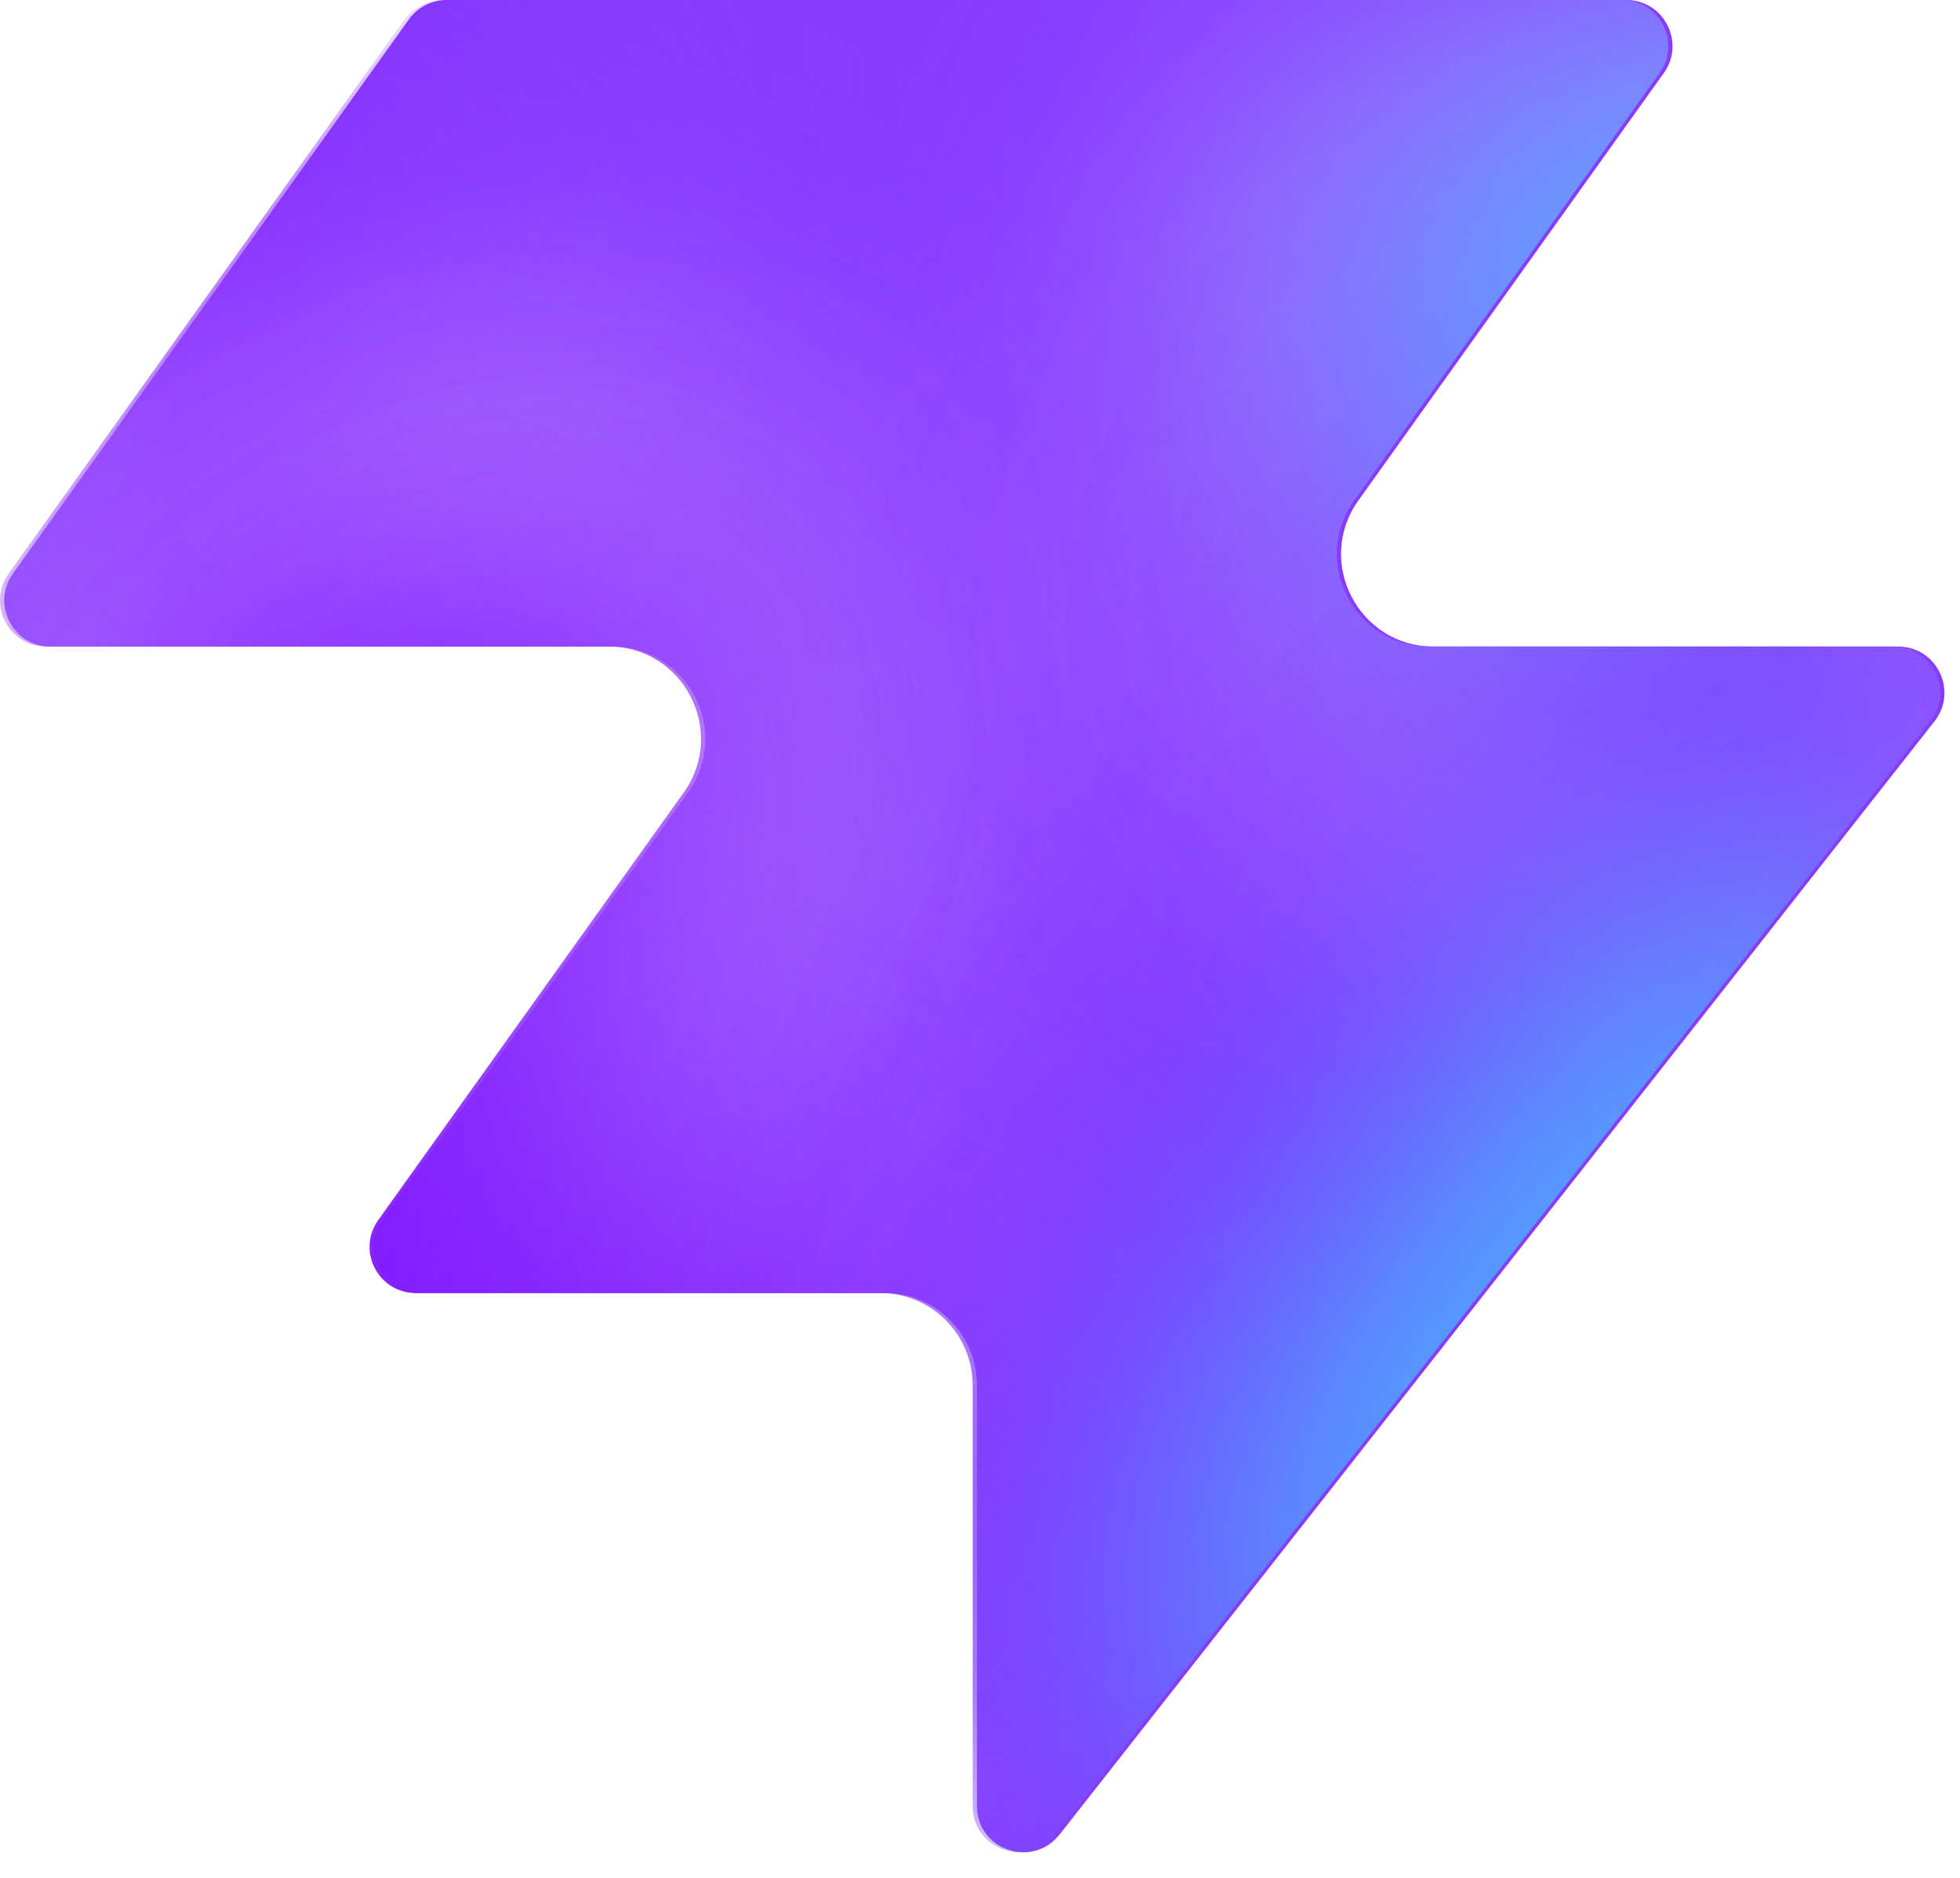
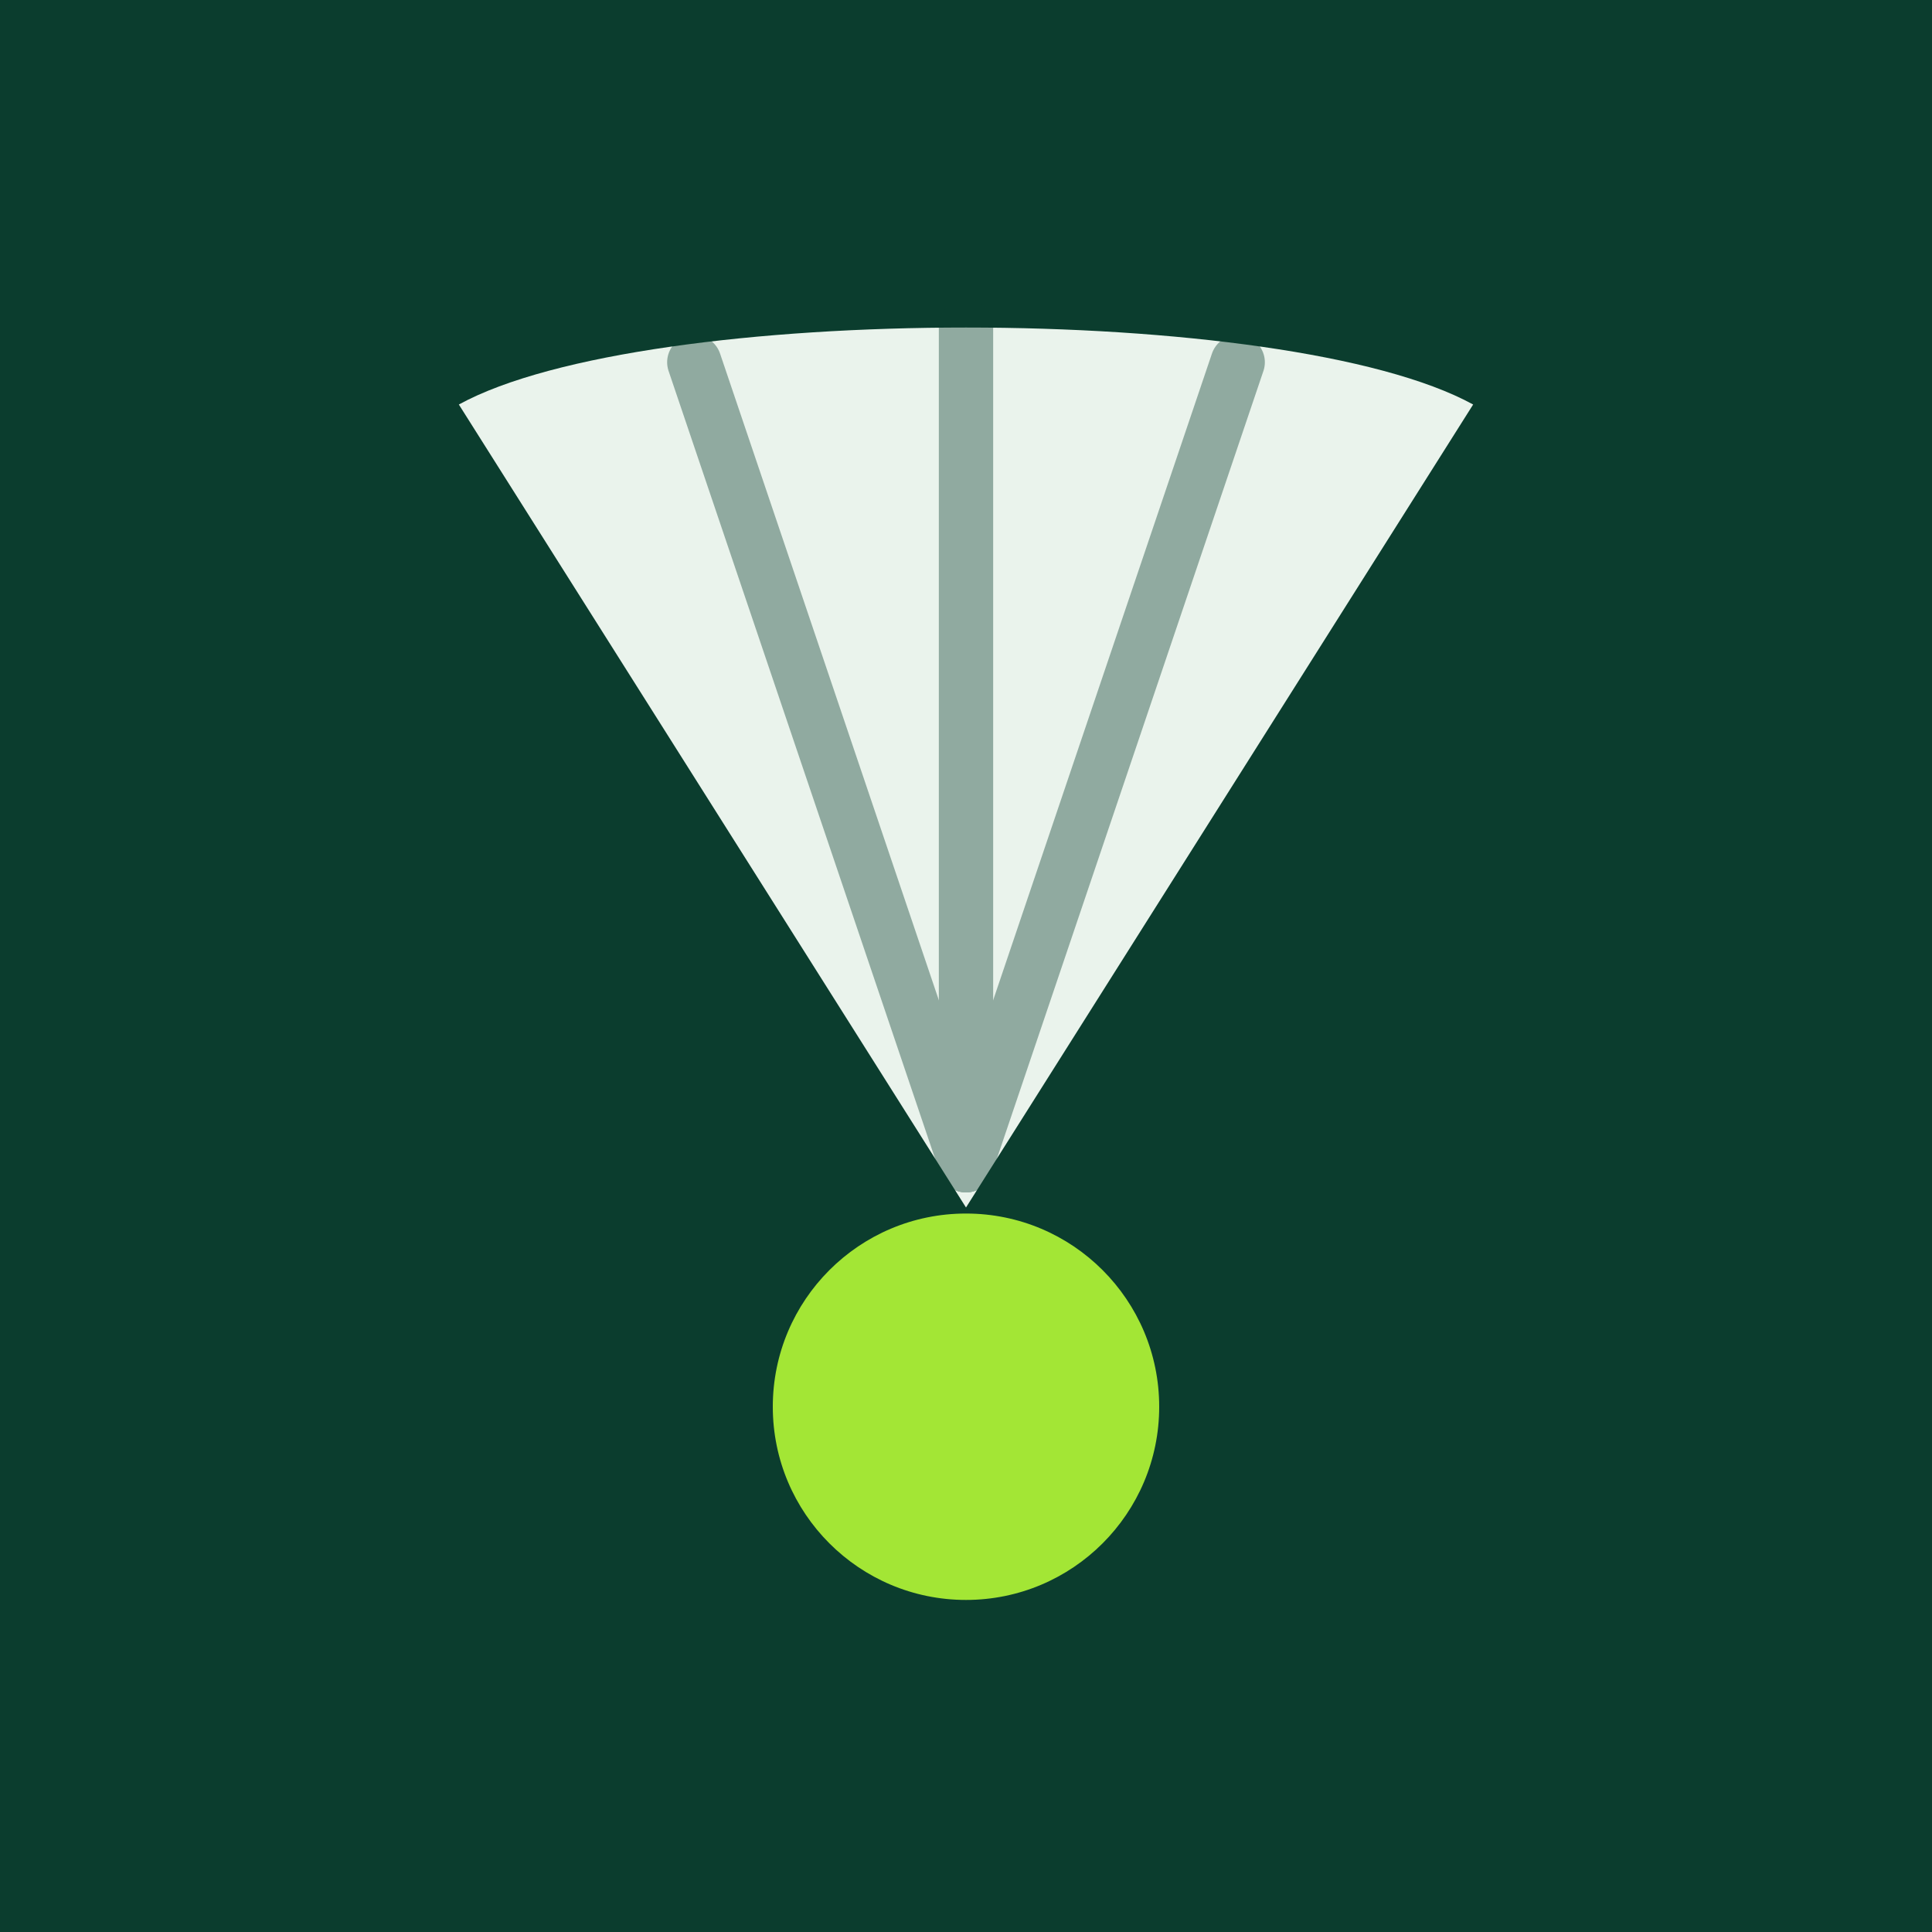
- <svg xmlns="http://www.w3.org/2000/svg" width="48" height="46" fill="none" viewBox="0 0 48 46">
-   <path fill="#863bff" d="M25.946 44.938c-.664.845-2.021.375-2.021-.698V33.937a2.26 2.26 0 0 0-2.262-2.262H10.287c-.92 0-1.456-1.04-.92-1.788l7.48-10.471c1.07-1.497 0-3.578-1.842-3.578H1.237c-.92 0-1.456-1.04-.92-1.788L10.013.474c.214-.297.556-.474.92-.474h28.894c.92 0 1.456 1.04.92 1.788l-7.48 10.471c-1.07 1.498 0 3.579 1.842 3.579h11.377c.943 0 1.473 1.088.89 1.83L25.947 44.94z" style="fill:#863bff;fill:color(display-p3 .525 .23 1);fill-opacity:1" />
-   <mask id="a" width="48" height="46" x="0" y="0" maskUnits="userSpaceOnUse" style="mask-type:alpha">
-     <path fill="#000" d="M25.842 44.938c-.664.844-2.021.375-2.021-.698V33.937a2.26 2.26 0 0 0-2.262-2.262H10.183c-.92 0-1.456-1.04-.92-1.788l7.48-10.471c1.07-1.498 0-3.579-1.842-3.579H1.133c-.92 0-1.456-1.04-.92-1.787L9.91.473c.214-.297.556-.474.92-.474h28.894c.92 0 1.456 1.04.92 1.788l-7.48 10.471c-1.07 1.498 0 3.578 1.842 3.578h11.377c.943 0 1.473 1.088.89 1.832L25.843 44.94z" style="fill:#000;fill-opacity:1" />
-   </mask>
-   <g mask="url(#a)">
-     <g filter="url(#b)">
-       <ellipse cx="5.508" cy="14.704" fill="#ede6ff" rx="5.508" ry="14.704" style="fill:#ede6ff;fill:color(display-p3 .927 .903 1);fill-opacity:1" transform="matrix(.00324 1 1 -.00324 -4.47 31.516)" />
-     </g>
-     <g filter="url(#c)">
-       <ellipse cx="10.399" cy="29.851" fill="#ede6ff" rx="10.399" ry="29.851" style="fill:#ede6ff;fill:color(display-p3 .927 .903 1);fill-opacity:1" transform="matrix(.00324 1 1 -.00324 -39.328 7.883)" />
-     </g>
-     <g filter="url(#d)">
-       <ellipse cx="5.508" cy="30.487" fill="#7e14ff" rx="5.508" ry="30.487" style="fill:#7e14ff;fill:color(display-p3 .492 .077 1);fill-opacity:1" transform="rotate(89.814 -25.913 -14.639)scale(1 -1)" />
-     </g>
-     <g filter="url(#e)">
-       <ellipse cx="5.508" cy="30.599" fill="#7e14ff" rx="5.508" ry="30.599" style="fill:#7e14ff;fill:color(display-p3 .492 .077 1);fill-opacity:1" transform="rotate(89.814 -32.644 -3.334)scale(1 -1)" />
-     </g>
-     <g filter="url(#f)">
-       <ellipse cx="5.508" cy="30.599" fill="#7e14ff" rx="5.508" ry="30.599" style="fill:#7e14ff;fill:color(display-p3 .492 .077 1);fill-opacity:1" transform="matrix(.00324 1 1 -.00324 -34.34 30.47)" />
-     </g>
-     <g filter="url(#g)">
-       <ellipse cx="14.072" cy="22.078" fill="#ede6ff" rx="14.072" ry="22.078" style="fill:#ede6ff;fill:color(display-p3 .927 .903 1);fill-opacity:1" transform="rotate(93.35 24.506 48.493)scale(-1 1)" />
-     </g>
-     <g filter="url(#h)">
-       <ellipse cx="3.47" cy="21.501" fill="#7e14ff" rx="3.47" ry="21.501" style="fill:#7e14ff;fill:color(display-p3 .492 .077 1);fill-opacity:1" transform="rotate(89.009 28.708 47.59)scale(-1 1)" />
-     </g>
-     <g filter="url(#i)">
-       <ellipse cx="3.47" cy="21.501" fill="#7e14ff" rx="3.47" ry="21.501" style="fill:#7e14ff;fill:color(display-p3 .492 .077 1);fill-opacity:1" transform="rotate(89.009 28.708 47.59)scale(-1 1)" />
-     </g>
-     <g filter="url(#j)">
-       <ellipse cx=".387" cy="8.972" fill="#7e14ff" rx="4.407" ry="29.108" style="fill:#7e14ff;fill:color(display-p3 .492 .077 1);fill-opacity:1" transform="rotate(39.51 .387 8.972)" />
-     </g>
-     <g filter="url(#k)">
-       <ellipse cx="47.523" cy="-6.092" fill="#7e14ff" rx="4.407" ry="29.108" style="fill:#7e14ff;fill:color(display-p3 .492 .077 1);fill-opacity:1" transform="rotate(37.892 47.523 -6.092)" />
-     </g>
-     <g filter="url(#l)">
-       <ellipse cx="41.412" cy="6.333" fill="#47bfff" rx="5.971" ry="9.665" style="fill:#47bfff;fill:color(display-p3 .28 .748 1);fill-opacity:1" transform="rotate(37.892 41.412 6.333)" />
-     </g>
-     <g filter="url(#m)">
-       <ellipse cx="-1.879" cy="38.332" fill="#7e14ff" rx="4.407" ry="29.108" style="fill:#7e14ff;fill:color(display-p3 .492 .077 1);fill-opacity:1" transform="rotate(37.892 -1.88 38.332)" />
-     </g>
-     <g filter="url(#n)">
-       <ellipse cx="-1.879" cy="38.332" fill="#7e14ff" rx="4.407" ry="29.108" style="fill:#7e14ff;fill:color(display-p3 .492 .077 1);fill-opacity:1" transform="rotate(37.892 -1.88 38.332)" />
-     </g>
-     <g filter="url(#o)">
-       <ellipse cx="35.651" cy="29.907" fill="#7e14ff" rx="4.407" ry="29.108" style="fill:#7e14ff;fill:color(display-p3 .492 .077 1);fill-opacity:1" transform="rotate(37.892 35.651 29.907)" />
-     </g>
-     <g filter="url(#p)">
-       <ellipse cx="38.418" cy="32.4" fill="#47bfff" rx="5.971" ry="15.297" style="fill:#47bfff;fill:color(display-p3 .28 .748 1);fill-opacity:1" transform="rotate(37.892 38.418 32.4)" />
-     </g>
+ <svg xmlns="http://www.w3.org/2000/svg" width="32" height="32" viewBox="0 0 32 32" role="img" aria-label="Badminton IQ">
+   <rect width="32" height="32" fill="#0B3D2E" />
+   <path d="M16 20 L7.6 6.7 C10.7 5 21.3 5 24.4 6.7 Z" fill="#EAF3EC" />
+   <g stroke="#0B3D2E" stroke-width="0.9" stroke-linecap="round" opacity="0.4">
+     <path d="M16 19.3 L11.5 6" />
+     <path d="M16 19.3 L16 5.4" />
+     <path d="M16 19.3 L20.5 6" />
  </g>
-   <defs>
-     <filter id="b" width="60.045" height="41.654" x="-19.77" y="16.149" color-interpolation-filters="sRGB" filterUnits="userSpaceOnUse">
-       <feFlood flood-opacity="0" result="BackgroundImageFix" />
-       <feBlend in="SourceGraphic" in2="BackgroundImageFix" result="shape" />
-       <feGaussianBlur result="effect1_foregroundBlur_2002_17158" stdDeviation="7.659" />
-     </filter>
-     <filter id="c" width="90.34" height="51.437" x="-54.613" y="-7.533" color-interpolation-filters="sRGB" filterUnits="userSpaceOnUse">
-       <feFlood flood-opacity="0" result="BackgroundImageFix" />
-       <feBlend in="SourceGraphic" in2="BackgroundImageFix" result="shape" />
-       <feGaussianBlur result="effect1_foregroundBlur_2002_17158" stdDeviation="7.659" />
-     </filter>
-     <filter id="d" width="79.355" height="29.4" x="-49.64" y="2.03" color-interpolation-filters="sRGB" filterUnits="userSpaceOnUse">
-       <feFlood flood-opacity="0" result="BackgroundImageFix" />
-       <feBlend in="SourceGraphic" in2="BackgroundImageFix" result="shape" />
-       <feGaussianBlur result="effect1_foregroundBlur_2002_17158" stdDeviation="4.596" />
-     </filter>
-     <filter id="e" width="79.579" height="29.4" x="-45.045" y="20.029" color-interpolation-filters="sRGB" filterUnits="userSpaceOnUse">
-       <feFlood flood-opacity="0" result="BackgroundImageFix" />
-       <feBlend in="SourceGraphic" in2="BackgroundImageFix" result="shape" />
-       <feGaussianBlur result="effect1_foregroundBlur_2002_17158" stdDeviation="4.596" />
-     </filter>
-     <filter id="f" width="79.579" height="29.4" x="-43.513" y="21.178" color-interpolation-filters="sRGB" filterUnits="userSpaceOnUse">
-       <feFlood flood-opacity="0" result="BackgroundImageFix" />
-       <feBlend in="SourceGraphic" in2="BackgroundImageFix" result="shape" />
-       <feGaussianBlur result="effect1_foregroundBlur_2002_17158" stdDeviation="4.596" />
-     </filter>
-     <filter id="g" width="74.749" height="58.852" x="15.756" y="-17.901" color-interpolation-filters="sRGB" filterUnits="userSpaceOnUse">
-       <feFlood flood-opacity="0" result="BackgroundImageFix" />
-       <feBlend in="SourceGraphic" in2="BackgroundImageFix" result="shape" />
-       <feGaussianBlur result="effect1_foregroundBlur_2002_17158" stdDeviation="7.659" />
-     </filter>
-     <filter id="h" width="61.377" height="25.362" x="23.548" y="2.284" color-interpolation-filters="sRGB" filterUnits="userSpaceOnUse">
-       <feFlood flood-opacity="0" result="BackgroundImageFix" />
-       <feBlend in="SourceGraphic" in2="BackgroundImageFix" result="shape" />
-       <feGaussianBlur result="effect1_foregroundBlur_2002_17158" stdDeviation="4.596" />
-     </filter>
-     <filter id="i" width="61.377" height="25.362" x="23.548" y="2.284" color-interpolation-filters="sRGB" filterUnits="userSpaceOnUse">
-       <feFlood flood-opacity="0" result="BackgroundImageFix" />
-       <feBlend in="SourceGraphic" in2="BackgroundImageFix" result="shape" />
-       <feGaussianBlur result="effect1_foregroundBlur_2002_17158" stdDeviation="4.596" />
-     </filter>
-     <filter id="j" width="56.045" height="63.649" x="-27.636" y="-22.853" color-interpolation-filters="sRGB" filterUnits="userSpaceOnUse">
-       <feFlood flood-opacity="0" result="BackgroundImageFix" />
-       <feBlend in="SourceGraphic" in2="BackgroundImageFix" result="shape" />
-       <feGaussianBlur result="effect1_foregroundBlur_2002_17158" stdDeviation="4.596" />
-     </filter>
-     <filter id="k" width="54.814" height="64.646" x="20.116" y="-38.415" color-interpolation-filters="sRGB" filterUnits="userSpaceOnUse">
-       <feFlood flood-opacity="0" result="BackgroundImageFix" />
-       <feBlend in="SourceGraphic" in2="BackgroundImageFix" result="shape" />
-       <feGaussianBlur result="effect1_foregroundBlur_2002_17158" stdDeviation="4.596" />
-     </filter>
-     <filter id="l" width="33.541" height="35.313" x="24.641" y="-11.323" color-interpolation-filters="sRGB" filterUnits="userSpaceOnUse">
-       <feFlood flood-opacity="0" result="BackgroundImageFix" />
-       <feBlend in="SourceGraphic" in2="BackgroundImageFix" result="shape" />
-       <feGaussianBlur result="effect1_foregroundBlur_2002_17158" stdDeviation="4.596" />
-     </filter>
-     <filter id="m" width="54.814" height="64.646" x="-29.286" y="6.009" color-interpolation-filters="sRGB" filterUnits="userSpaceOnUse">
-       <feFlood flood-opacity="0" result="BackgroundImageFix" />
-       <feBlend in="SourceGraphic" in2="BackgroundImageFix" result="shape" />
-       <feGaussianBlur result="effect1_foregroundBlur_2002_17158" stdDeviation="4.596" />
-     </filter>
-     <filter id="n" width="54.814" height="64.646" x="-29.286" y="6.009" color-interpolation-filters="sRGB" filterUnits="userSpaceOnUse">
-       <feFlood flood-opacity="0" result="BackgroundImageFix" />
-       <feBlend in="SourceGraphic" in2="BackgroundImageFix" result="shape" />
-       <feGaussianBlur result="effect1_foregroundBlur_2002_17158" stdDeviation="4.596" />
-     </filter>
-     <filter id="o" width="54.814" height="64.646" x="8.244" y="-2.416" color-interpolation-filters="sRGB" filterUnits="userSpaceOnUse">
-       <feFlood flood-opacity="0" result="BackgroundImageFix" />
-       <feBlend in="SourceGraphic" in2="BackgroundImageFix" result="shape" />
-       <feGaussianBlur result="effect1_foregroundBlur_2002_17158" stdDeviation="4.596" />
-     </filter>
-     <filter id="p" width="39.409" height="43.623" x="18.713" y="10.588" color-interpolation-filters="sRGB" filterUnits="userSpaceOnUse">
-       <feFlood flood-opacity="0" result="BackgroundImageFix" />
-       <feBlend in="SourceGraphic" in2="BackgroundImageFix" result="shape" />
-       <feGaussianBlur result="effect1_foregroundBlur_2002_17158" stdDeviation="4.596" />
-     </filter>
-   </defs>
+   <circle cx="16" cy="23.3" r="3.2" fill="#A3E635" />
</svg>
